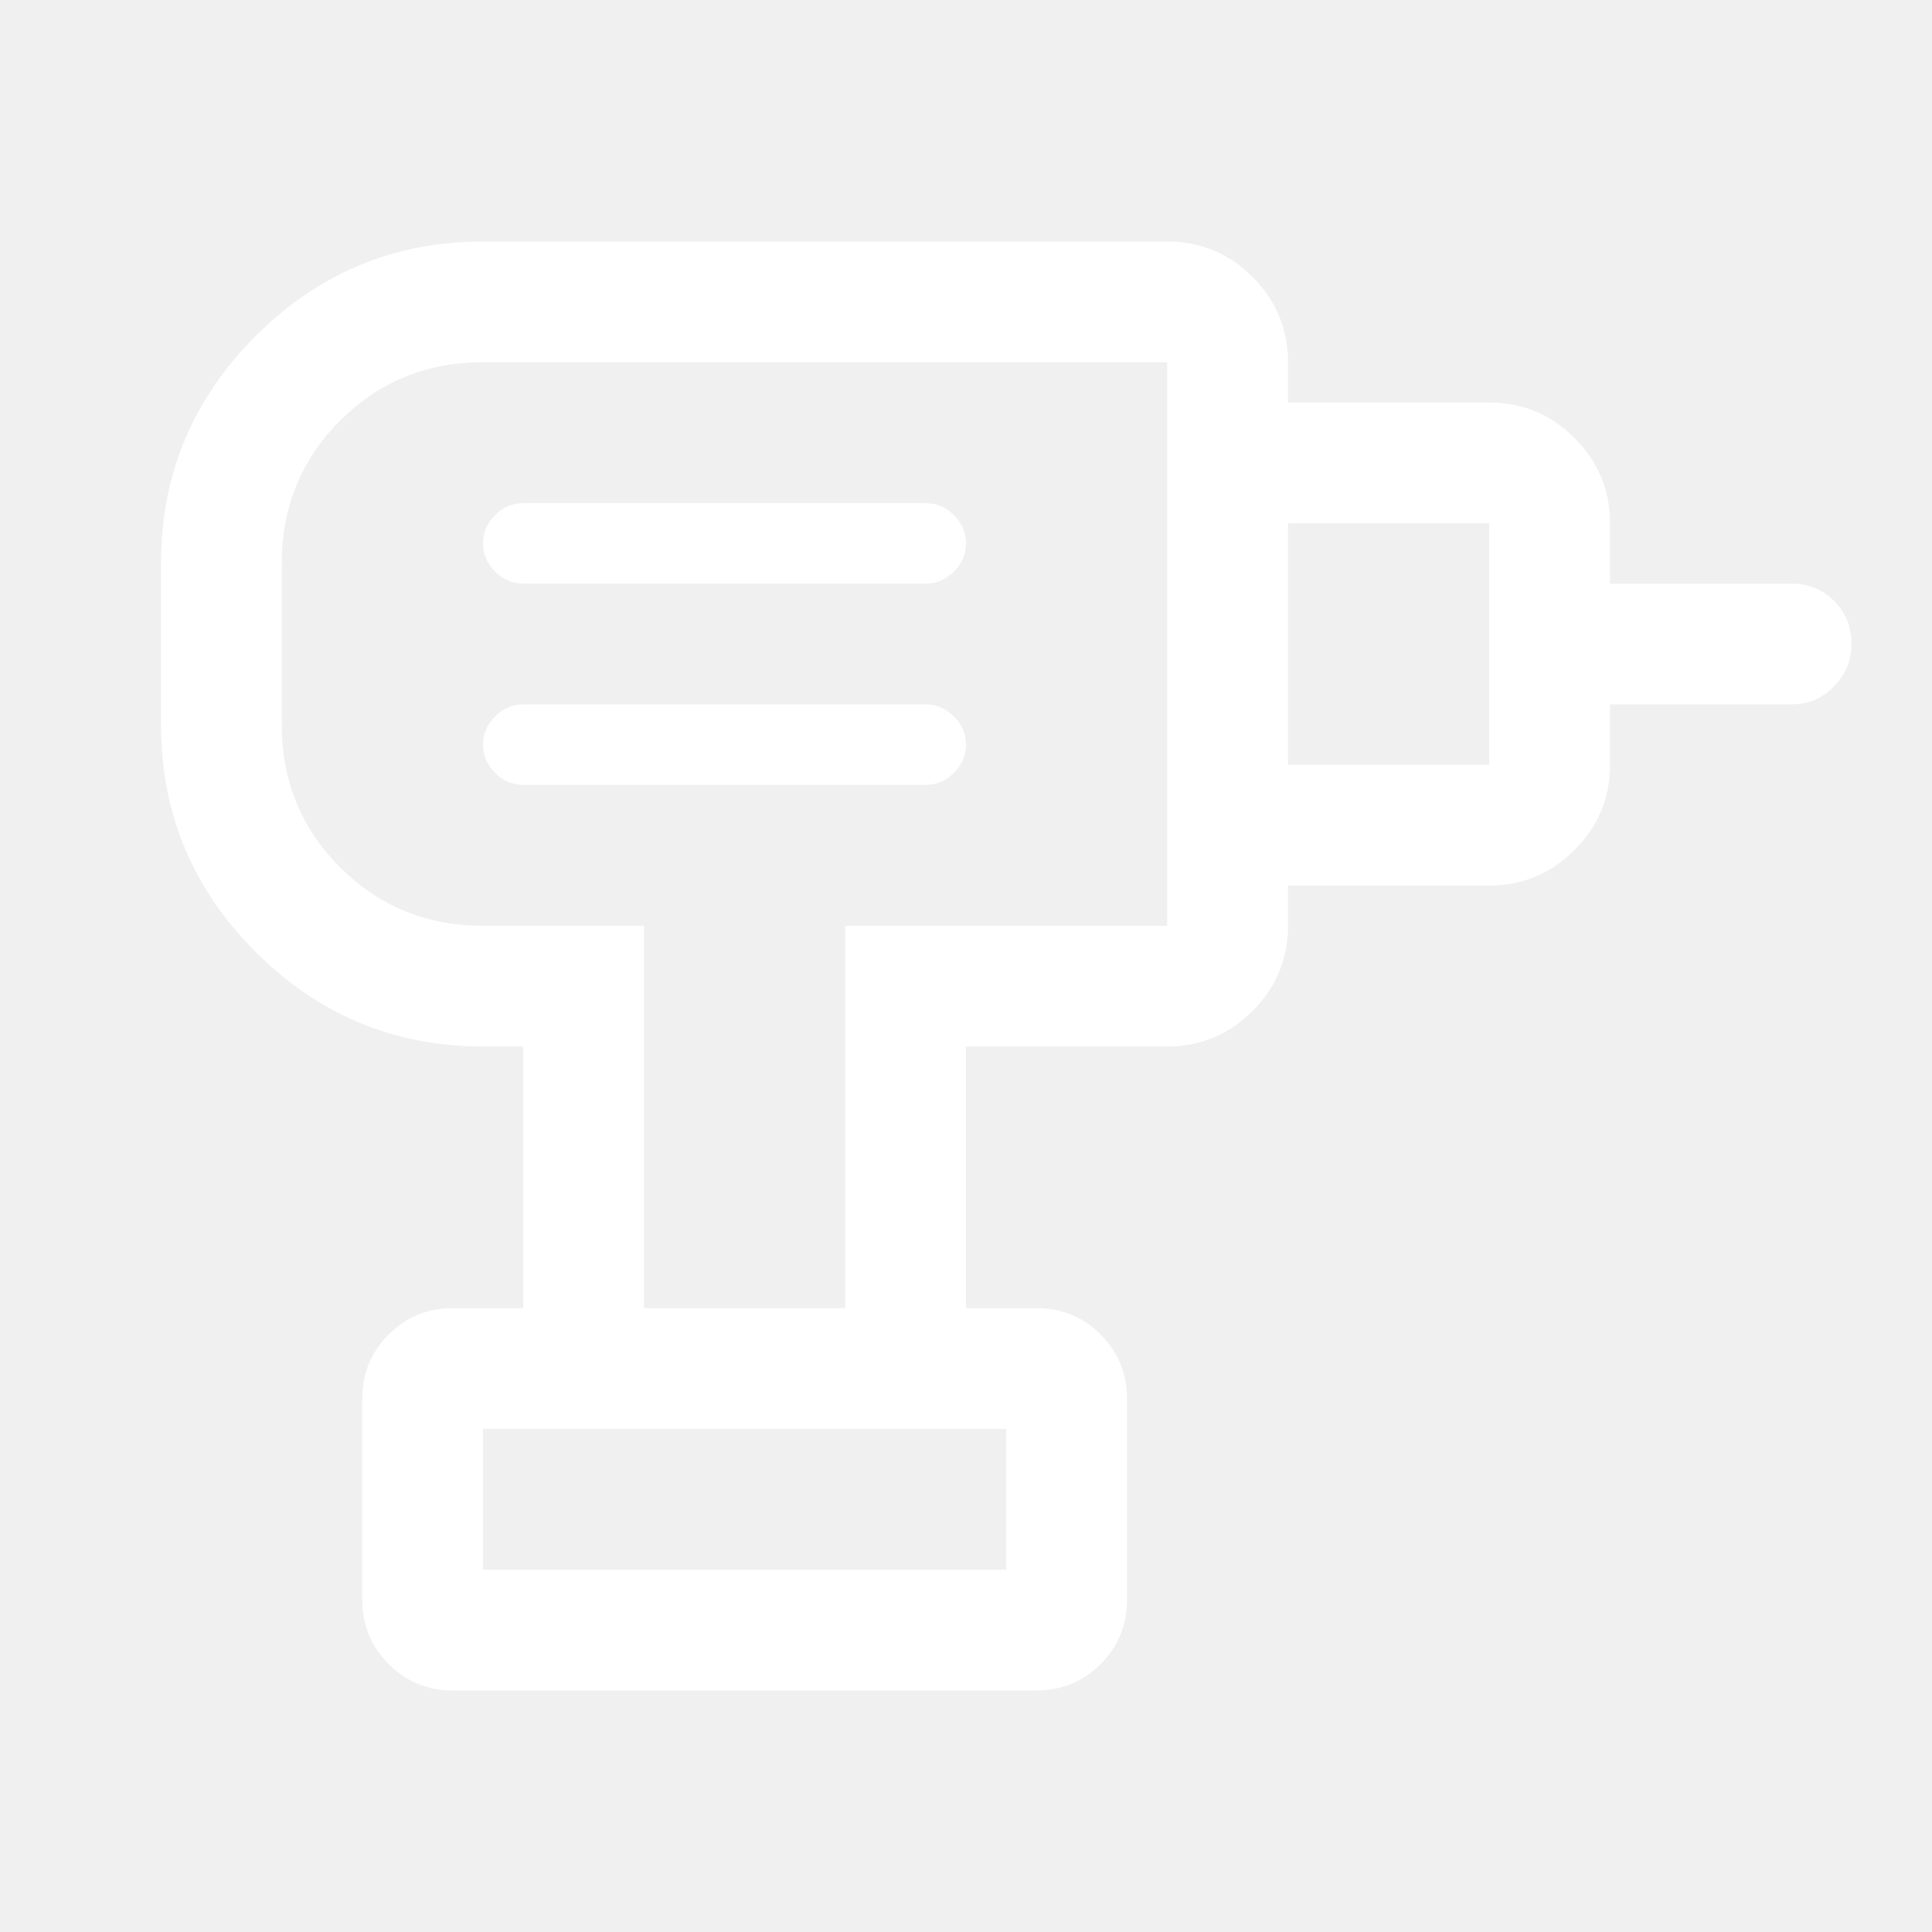
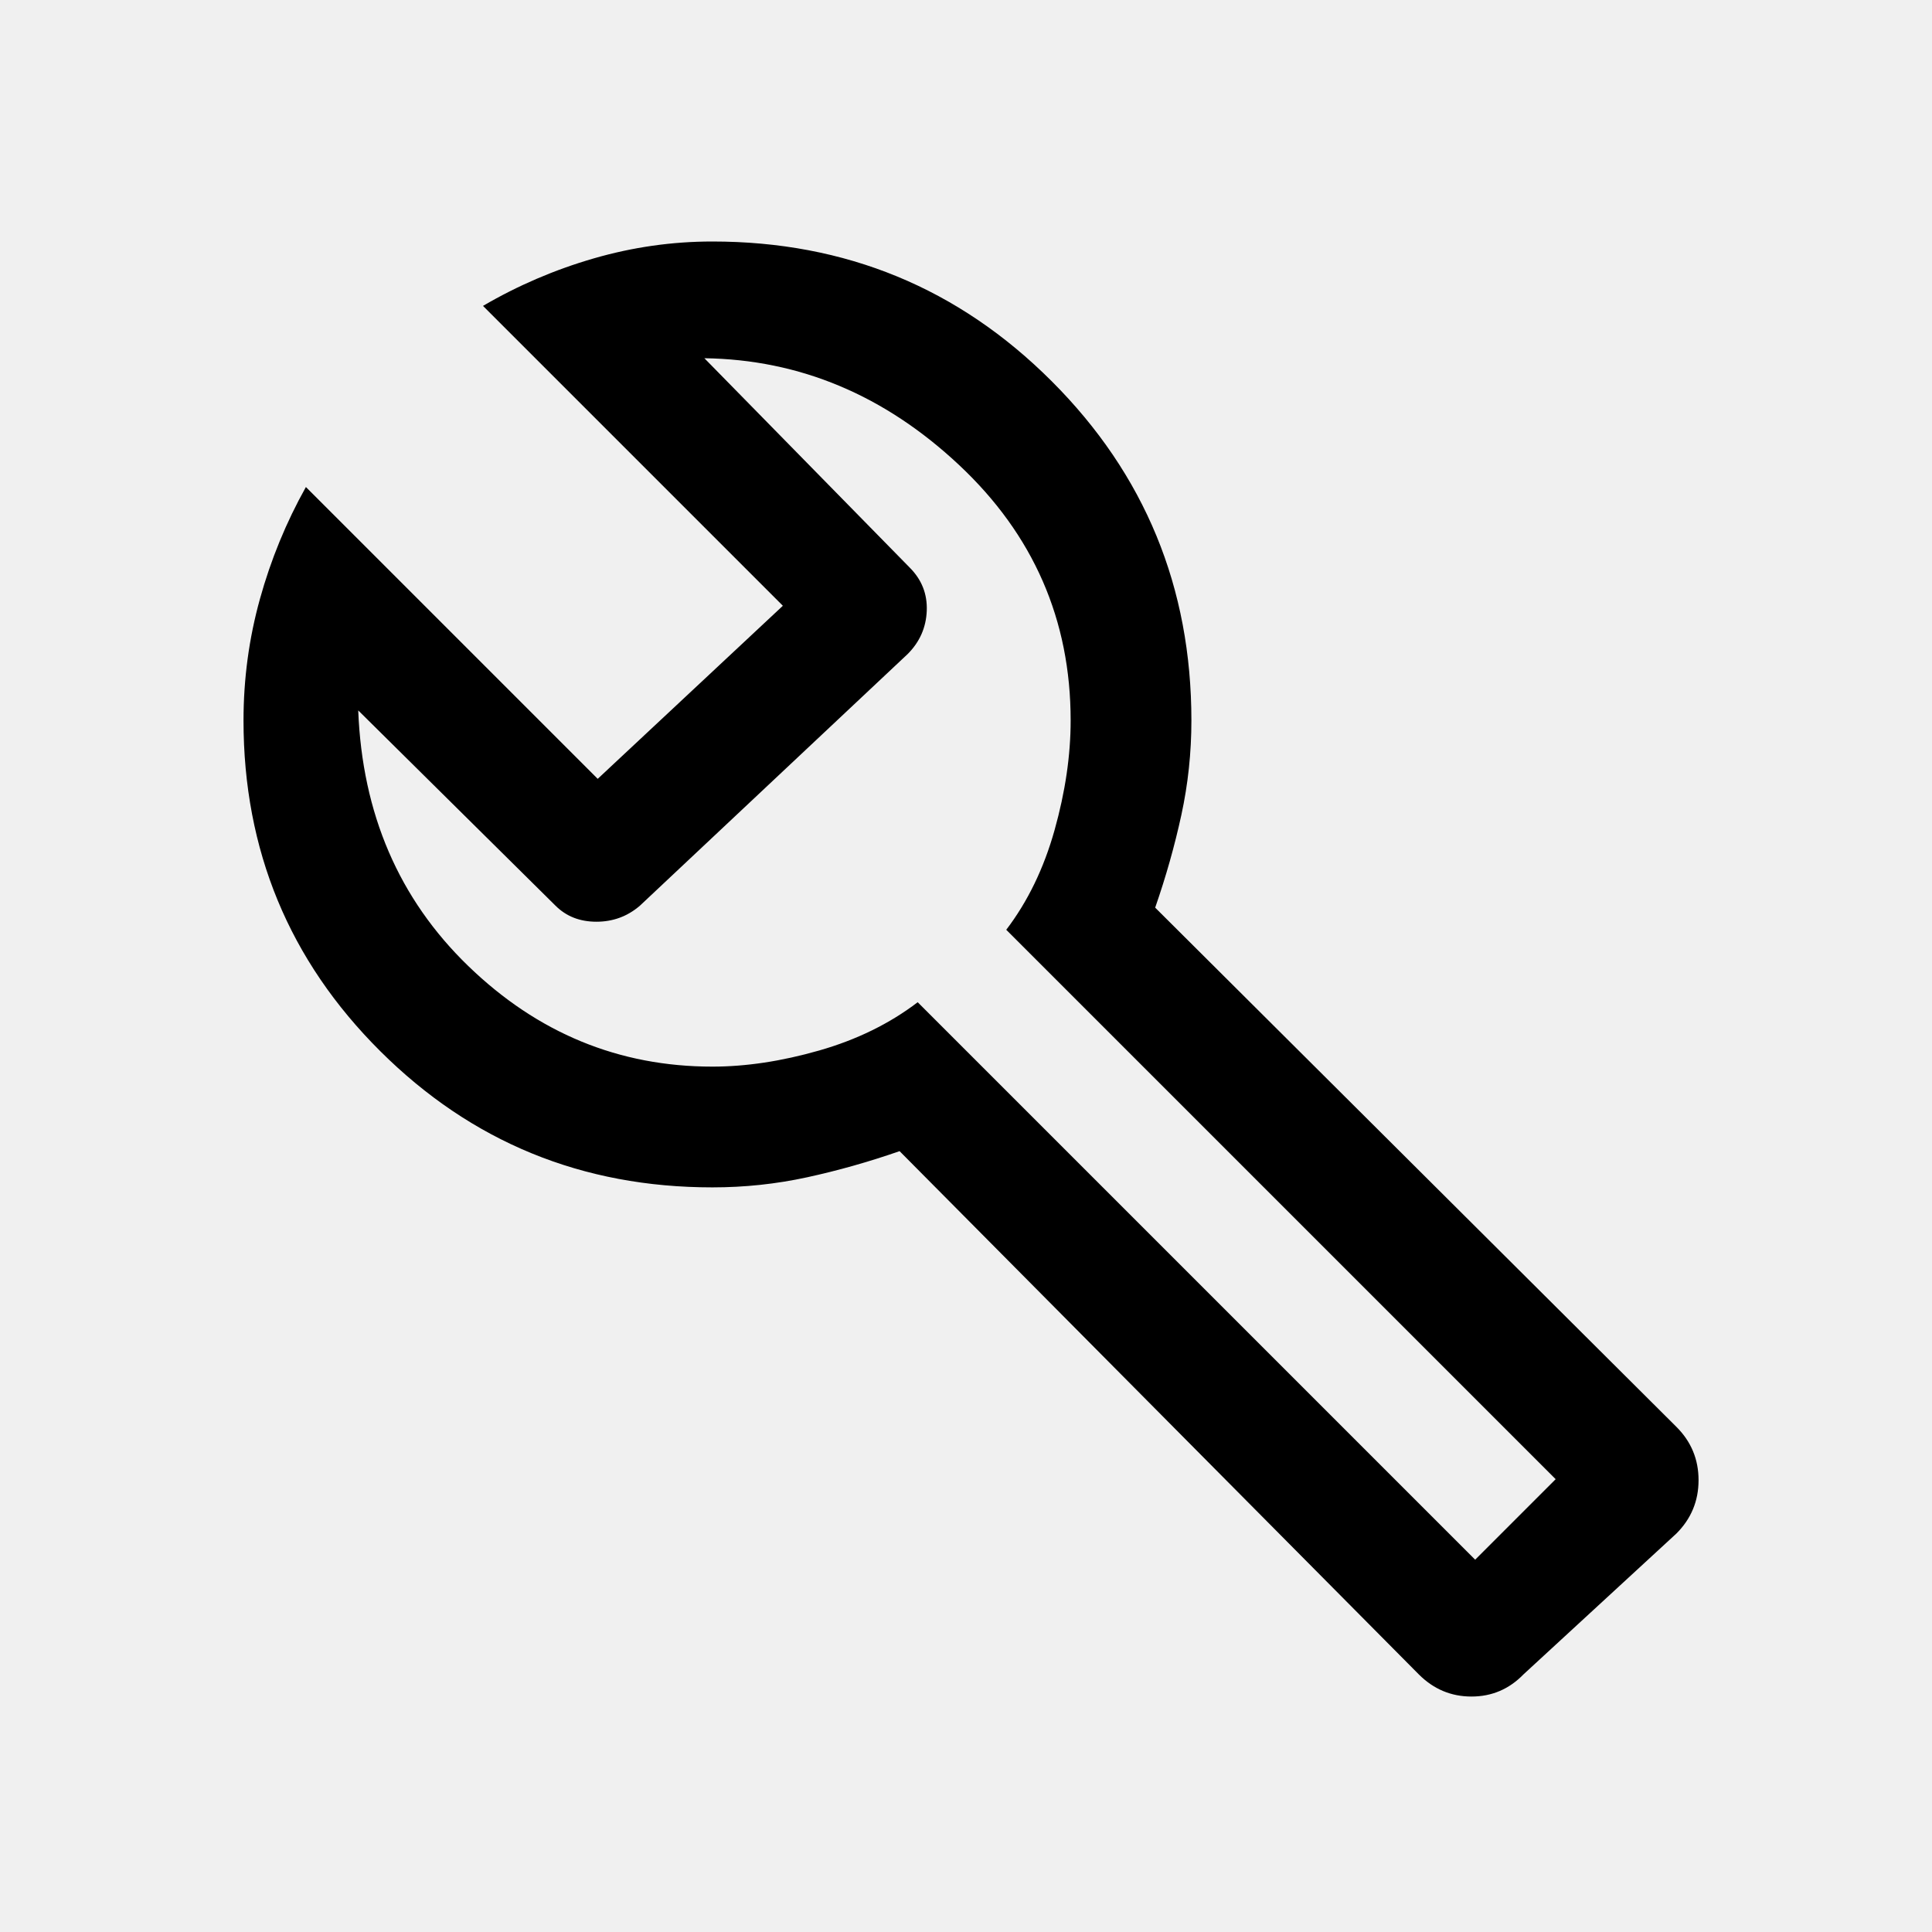
- <svg xmlns="http://www.w3.org/2000/svg" height="48px" viewBox="0 -960 960 960" width="48px" fill="#FFFFFF">
-   <path d="M240-180h260v-70H240v70Zm20-390h200q8 0 14-6t6-14q0-8-6-14t-14-6H260q-8 0-14 6t-6 14q0 8 6 14t14 6Zm0-100h200q8 0 14-6t6-14q0-8-6-14t-14-6H260q-8 0-14 6t-6 14q0 8 6 14t14 6Zm380 150v-60h100v-120H640v-60h100q24.75 0 42.38 17.62Q800-724.75 800-700v30h90q12.75 0 21.38 8.62Q920-652.75 920-640q0 12-8.62 21-8.63 9-21.38 9h-90v30q0 24.75-17.62 42.37Q764.75-520 740-520H640ZM480-310h-60v-190h160v-280H240q-42 0-71 29t-29 71v80q0 42 29 71t71 29h80v190h-60v-130h-20q-66 0-113-47T80-600v-80q0-66 47-113t113-47h340q24.75 0 42.38 17.62Q640-804.75 640-780v280q0 24.75-17.62 42.37Q604.75-440 580-440H480v130ZM225-120q-18.75 0-31.87-13.13Q180-146.25 180-165v-100q0-18.75 13.13-31.88Q206.25-310 225-310h290q18.75 0 31.88 13.12Q560-283.75 560-265v100q0 18.75-13.12 31.87Q533.75-120 515-120H225Zm135-520Zm140 460H240h260Z" />
+ <svg xmlns="http://www.w3.org/2000/svg" height="48px" viewBox="0 -960 960 960" width="48px" fill="#000000">
+   <path d="M705-128 447-388q-23 8-46 13t-47 5q-97.08 0-165.04-67.67Q121-505.33 121-602q0-31 8.16-60.39T152-718l145 145 92-86-149-149q25.91-15.16 54.96-23.58Q324-840 354-840q99.17 0 168.58 69.42Q592-701.17 592-602q0 24-5 47t-13 46l259 258q11 10.96 11 26.48T833-198l-76 70q-10.7 11-25.85 11Q716-117 705-128Zm28-57 40-40-273-273q16-21 24-49.5t8-54.5q0-75-55.5-127T350-782l102 104q9 9 8.5 21.5T451-635L318-510q-9.27 8-21.64 8-12.36 0-20.36-8l-98-97q3 77 54.67 127T354-430q25 0 53-8t49-24l277 277ZM476-484Z" />
</svg>
